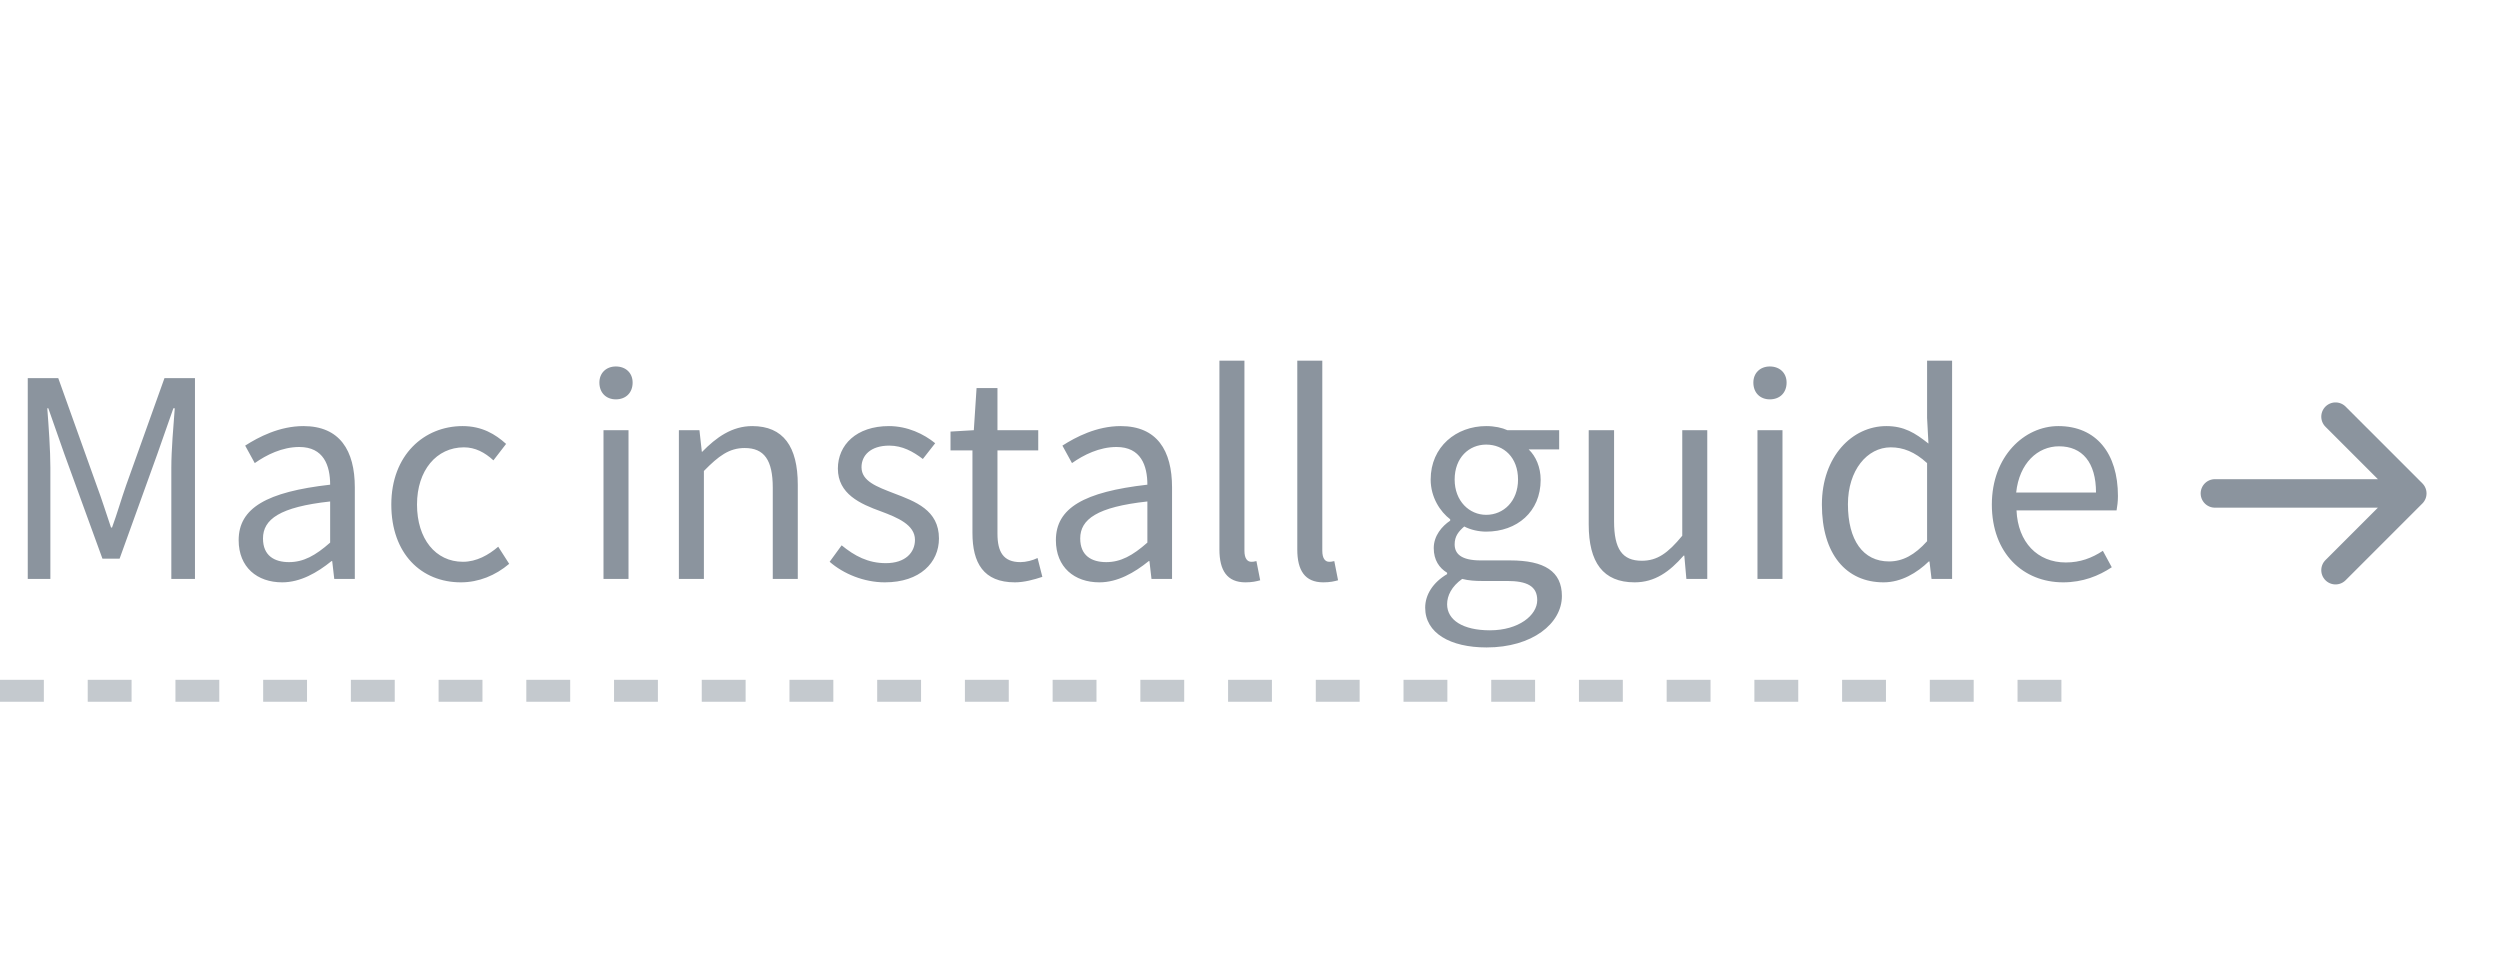
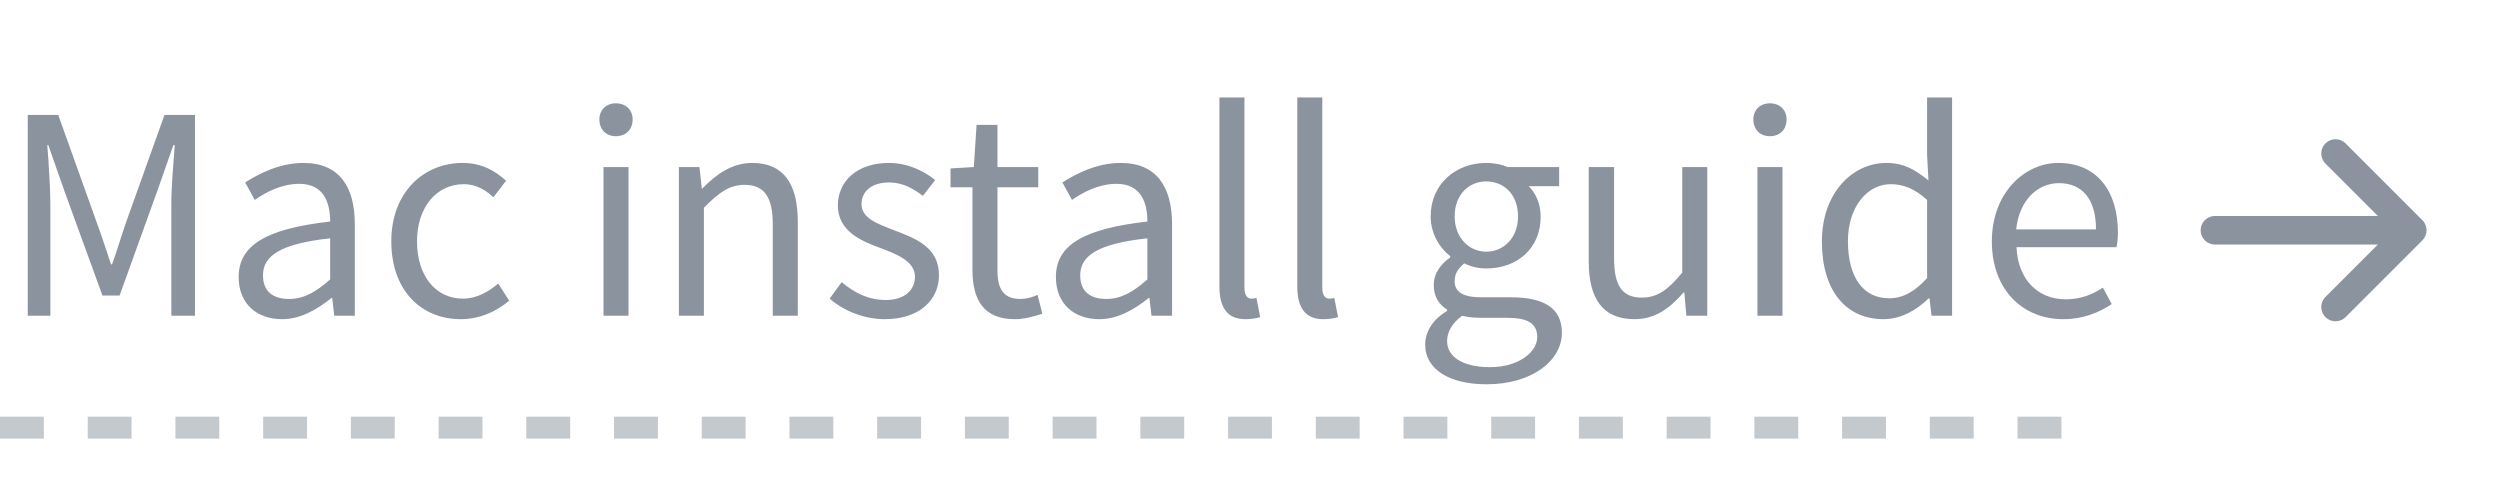
- <svg xmlns="http://www.w3.org/2000/svg" width="114" height="44" viewBox="0 0 114 44" role="img" aria-label="Mac install guide">
-   <text y="26.4" font-family="-apple-system, BlinkMacSystemFont, 'Segoe UI Variable Text', 'Segoe UI', 'PingFang SC', 'Microsoft YaHei UI', 'Microsoft YaHei', 'Noto Sans CJK SC', 'Noto Sans SC', sans-serif" font-size="12.5" fill="#8b949e" textLength="96" lengthAdjust="spacing">Mac install guide</text>
-   <path d="M0 31.5H96" stroke="#8b949e" stroke-opacity=".5" stroke-dasharray="2 2" />
-   <path d="M101 22.5h9m-3.5-3.5 3.5 3.5-3.5 3.5" fill="none" stroke="#8b949e" stroke-width="1.3" stroke-linecap="round" stroke-linejoin="round" />
+ <svg xmlns="http://www.w3.org/2000/svg" width="114" height="22" viewBox="0 0 114 22" role="img" aria-label="Mac install guide">
+   <text y="14.4" font-family="-apple-system, BlinkMacSystemFont, 'Segoe UI Variable Text', 'Segoe UI', 'PingFang SC', 'Microsoft YaHei UI', 'Microsoft YaHei', 'Noto Sans CJK SC', 'Noto Sans SC', sans-serif" font-size="12.5" fill="#8b949e" textLength="96" lengthAdjust="spacing">Mac install guide</text>
+   <path d="M0 19.5H96" stroke="#8b949e" stroke-opacity=".5" stroke-dasharray="2 2" />
+   <path d="M101 10.5h9m-3.5-3.5 3.5 3.5-3.5 3.5" fill="none" stroke="#8b949e" stroke-width="1.3" stroke-linecap="round" stroke-linejoin="round" />
</svg>
